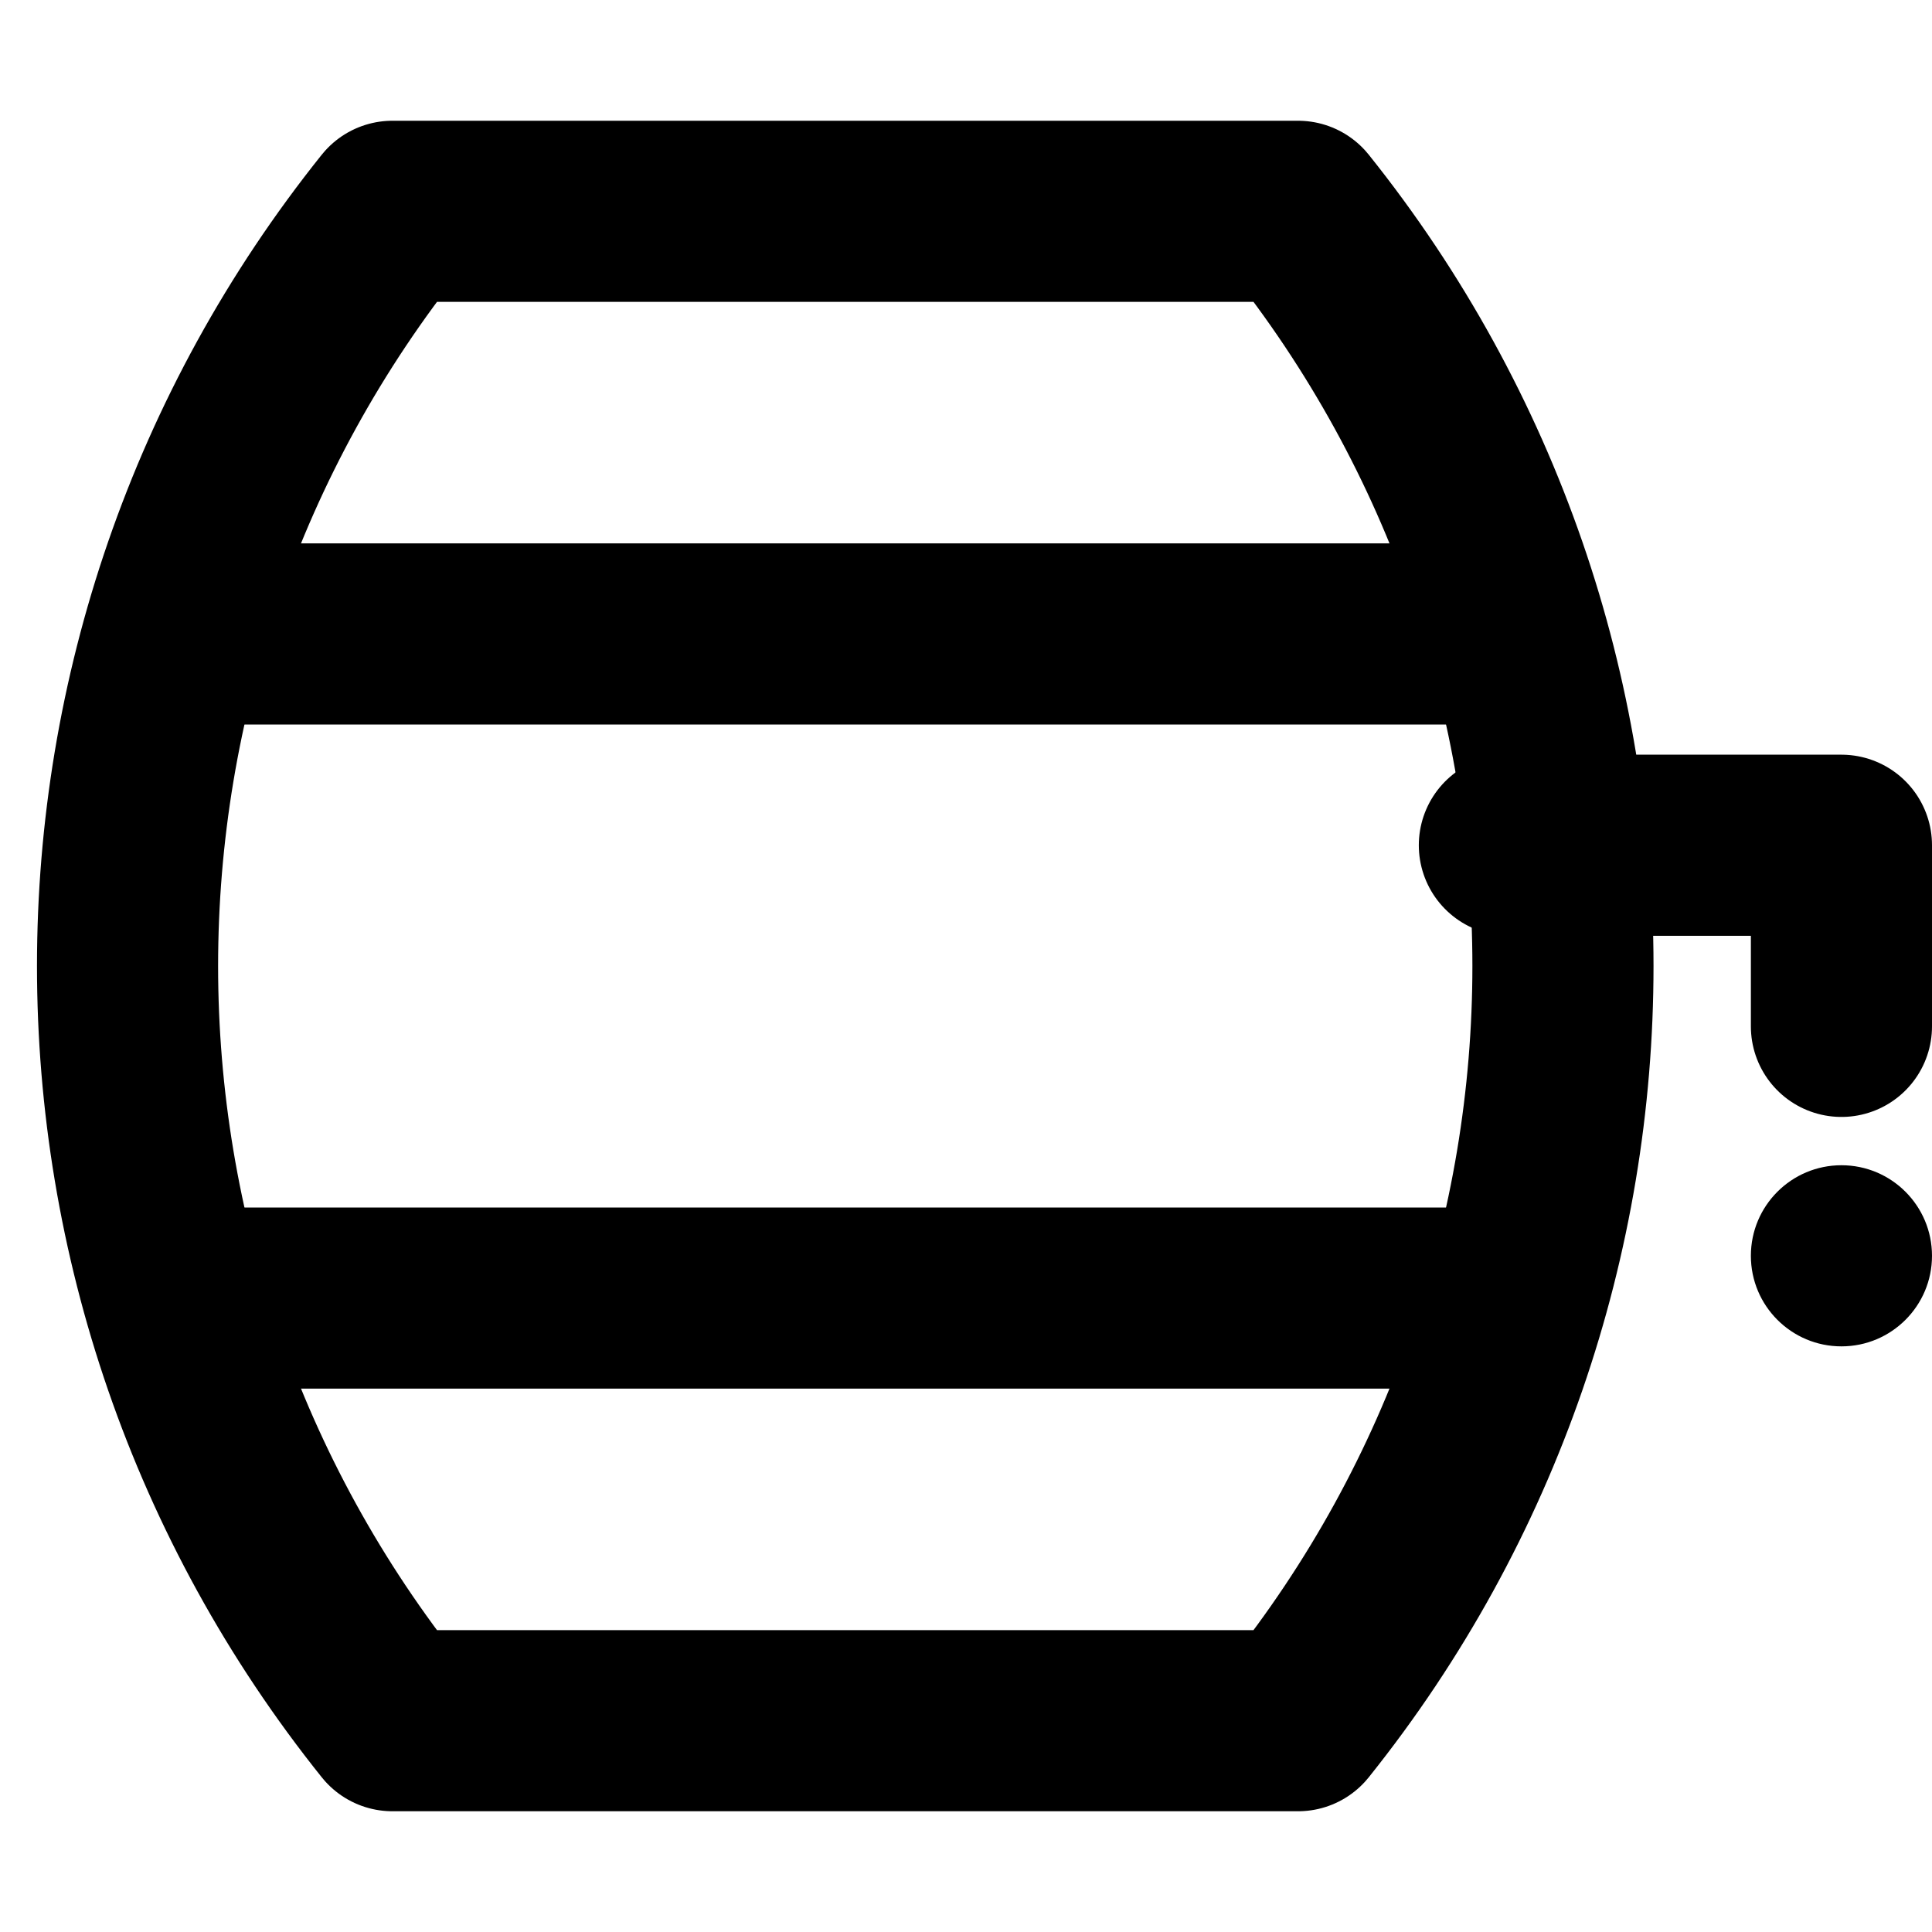
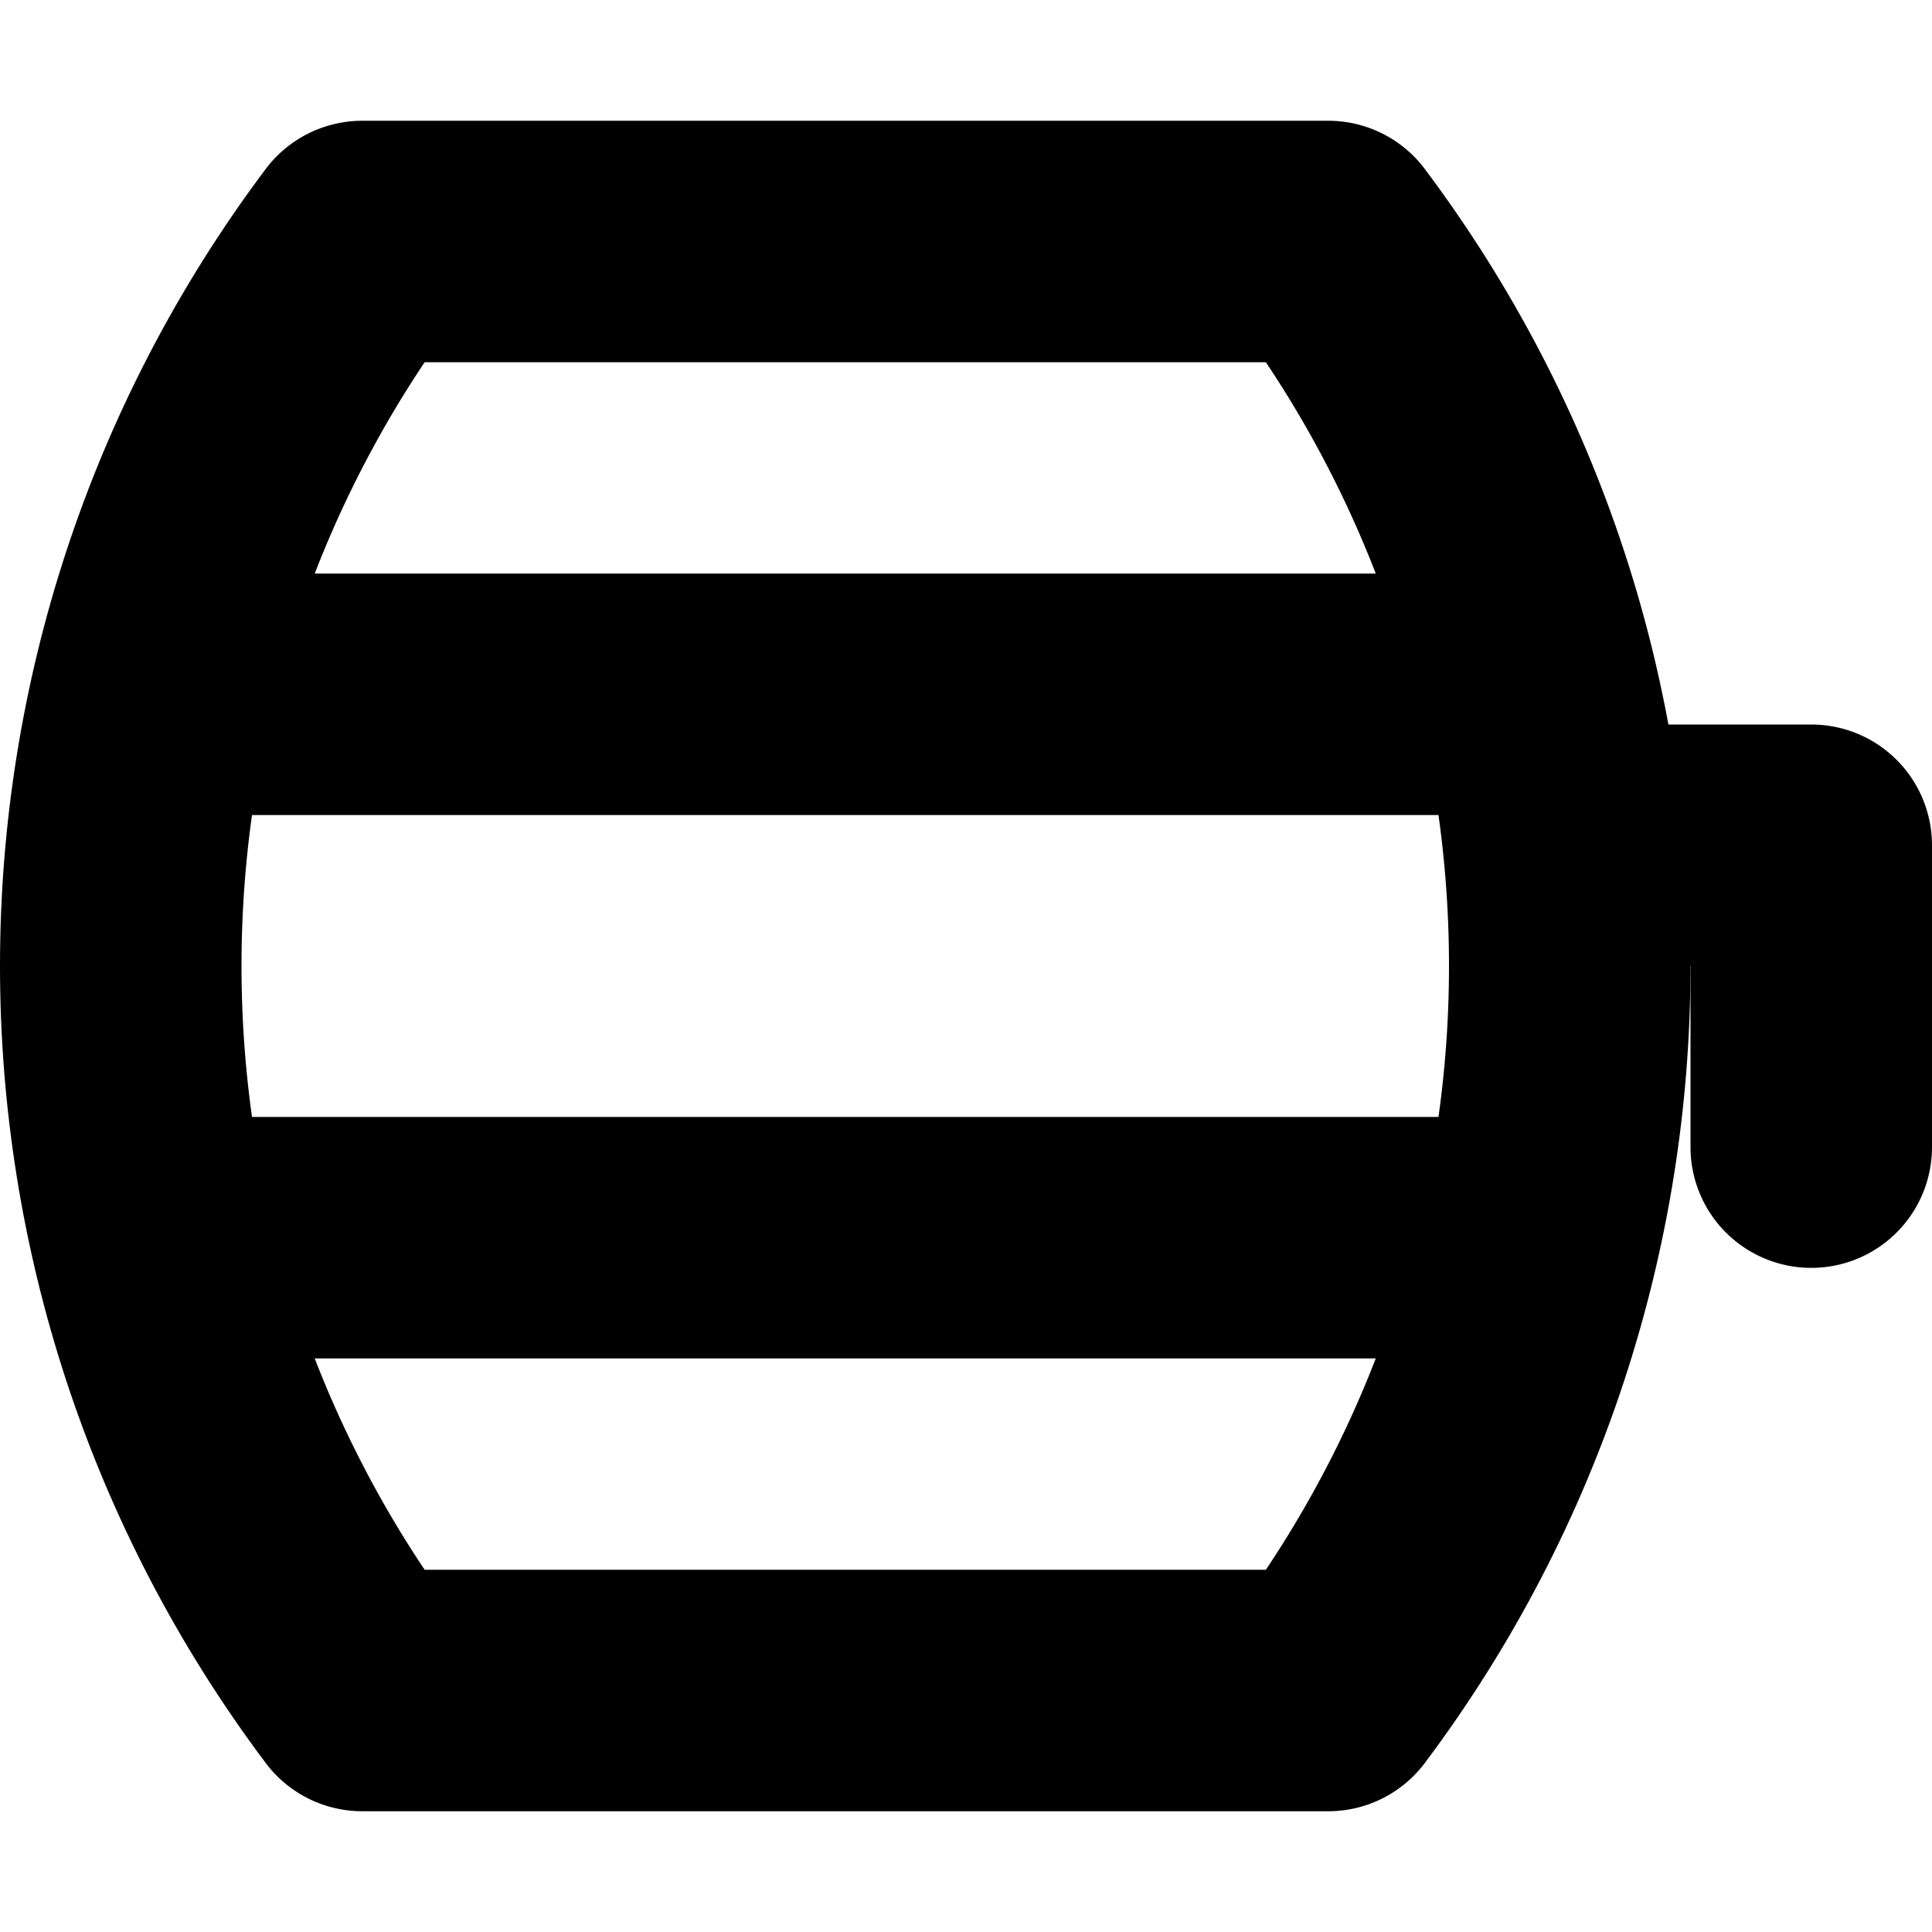
<svg xmlns="http://www.w3.org/2000/svg" width="16" height="16" viewBox="0 0 16 16">
-   <path d="M3.25 1.75h7.5a10 10 0 0 1 0 12.5h-7.5a10 10 0 0 1 0-12.5z" fill="none" stroke="currentColor" stroke-width="1.5" stroke-linejoin="round" />
-   <path d="M1.6 5.25h10.8M1.6 10.75h10.8" stroke="currentColor" stroke-width="1.5" stroke-linecap="round" />
-   <path d="M12.5 7h2.75v1.5" fill="none" stroke="currentColor" stroke-width="1.5" stroke-linecap="round" stroke-linejoin="round" />
-   <circle cx="15.25" cy="10.4" r="0.75" fill="currentColor" />
+   <path d="M3 2h8a10 10 0 0 1 0 12H3a10 10 0 0 1 0-12z" fill="none" stroke="currentColor" stroke-width="2" stroke-linejoin="round" stroke-linecap="round" />
+   <path d="M1.75 5.75h10.5M1.75 10.25h10.5" fill="none" stroke="currentColor" stroke-width="2" stroke-linejoin="round" stroke-linecap="round" />
+   <path d="M13.5 7H15v2.5" fill="none" stroke="currentColor" stroke-width="2" stroke-linejoin="round" stroke-linecap="round" />
</svg>
